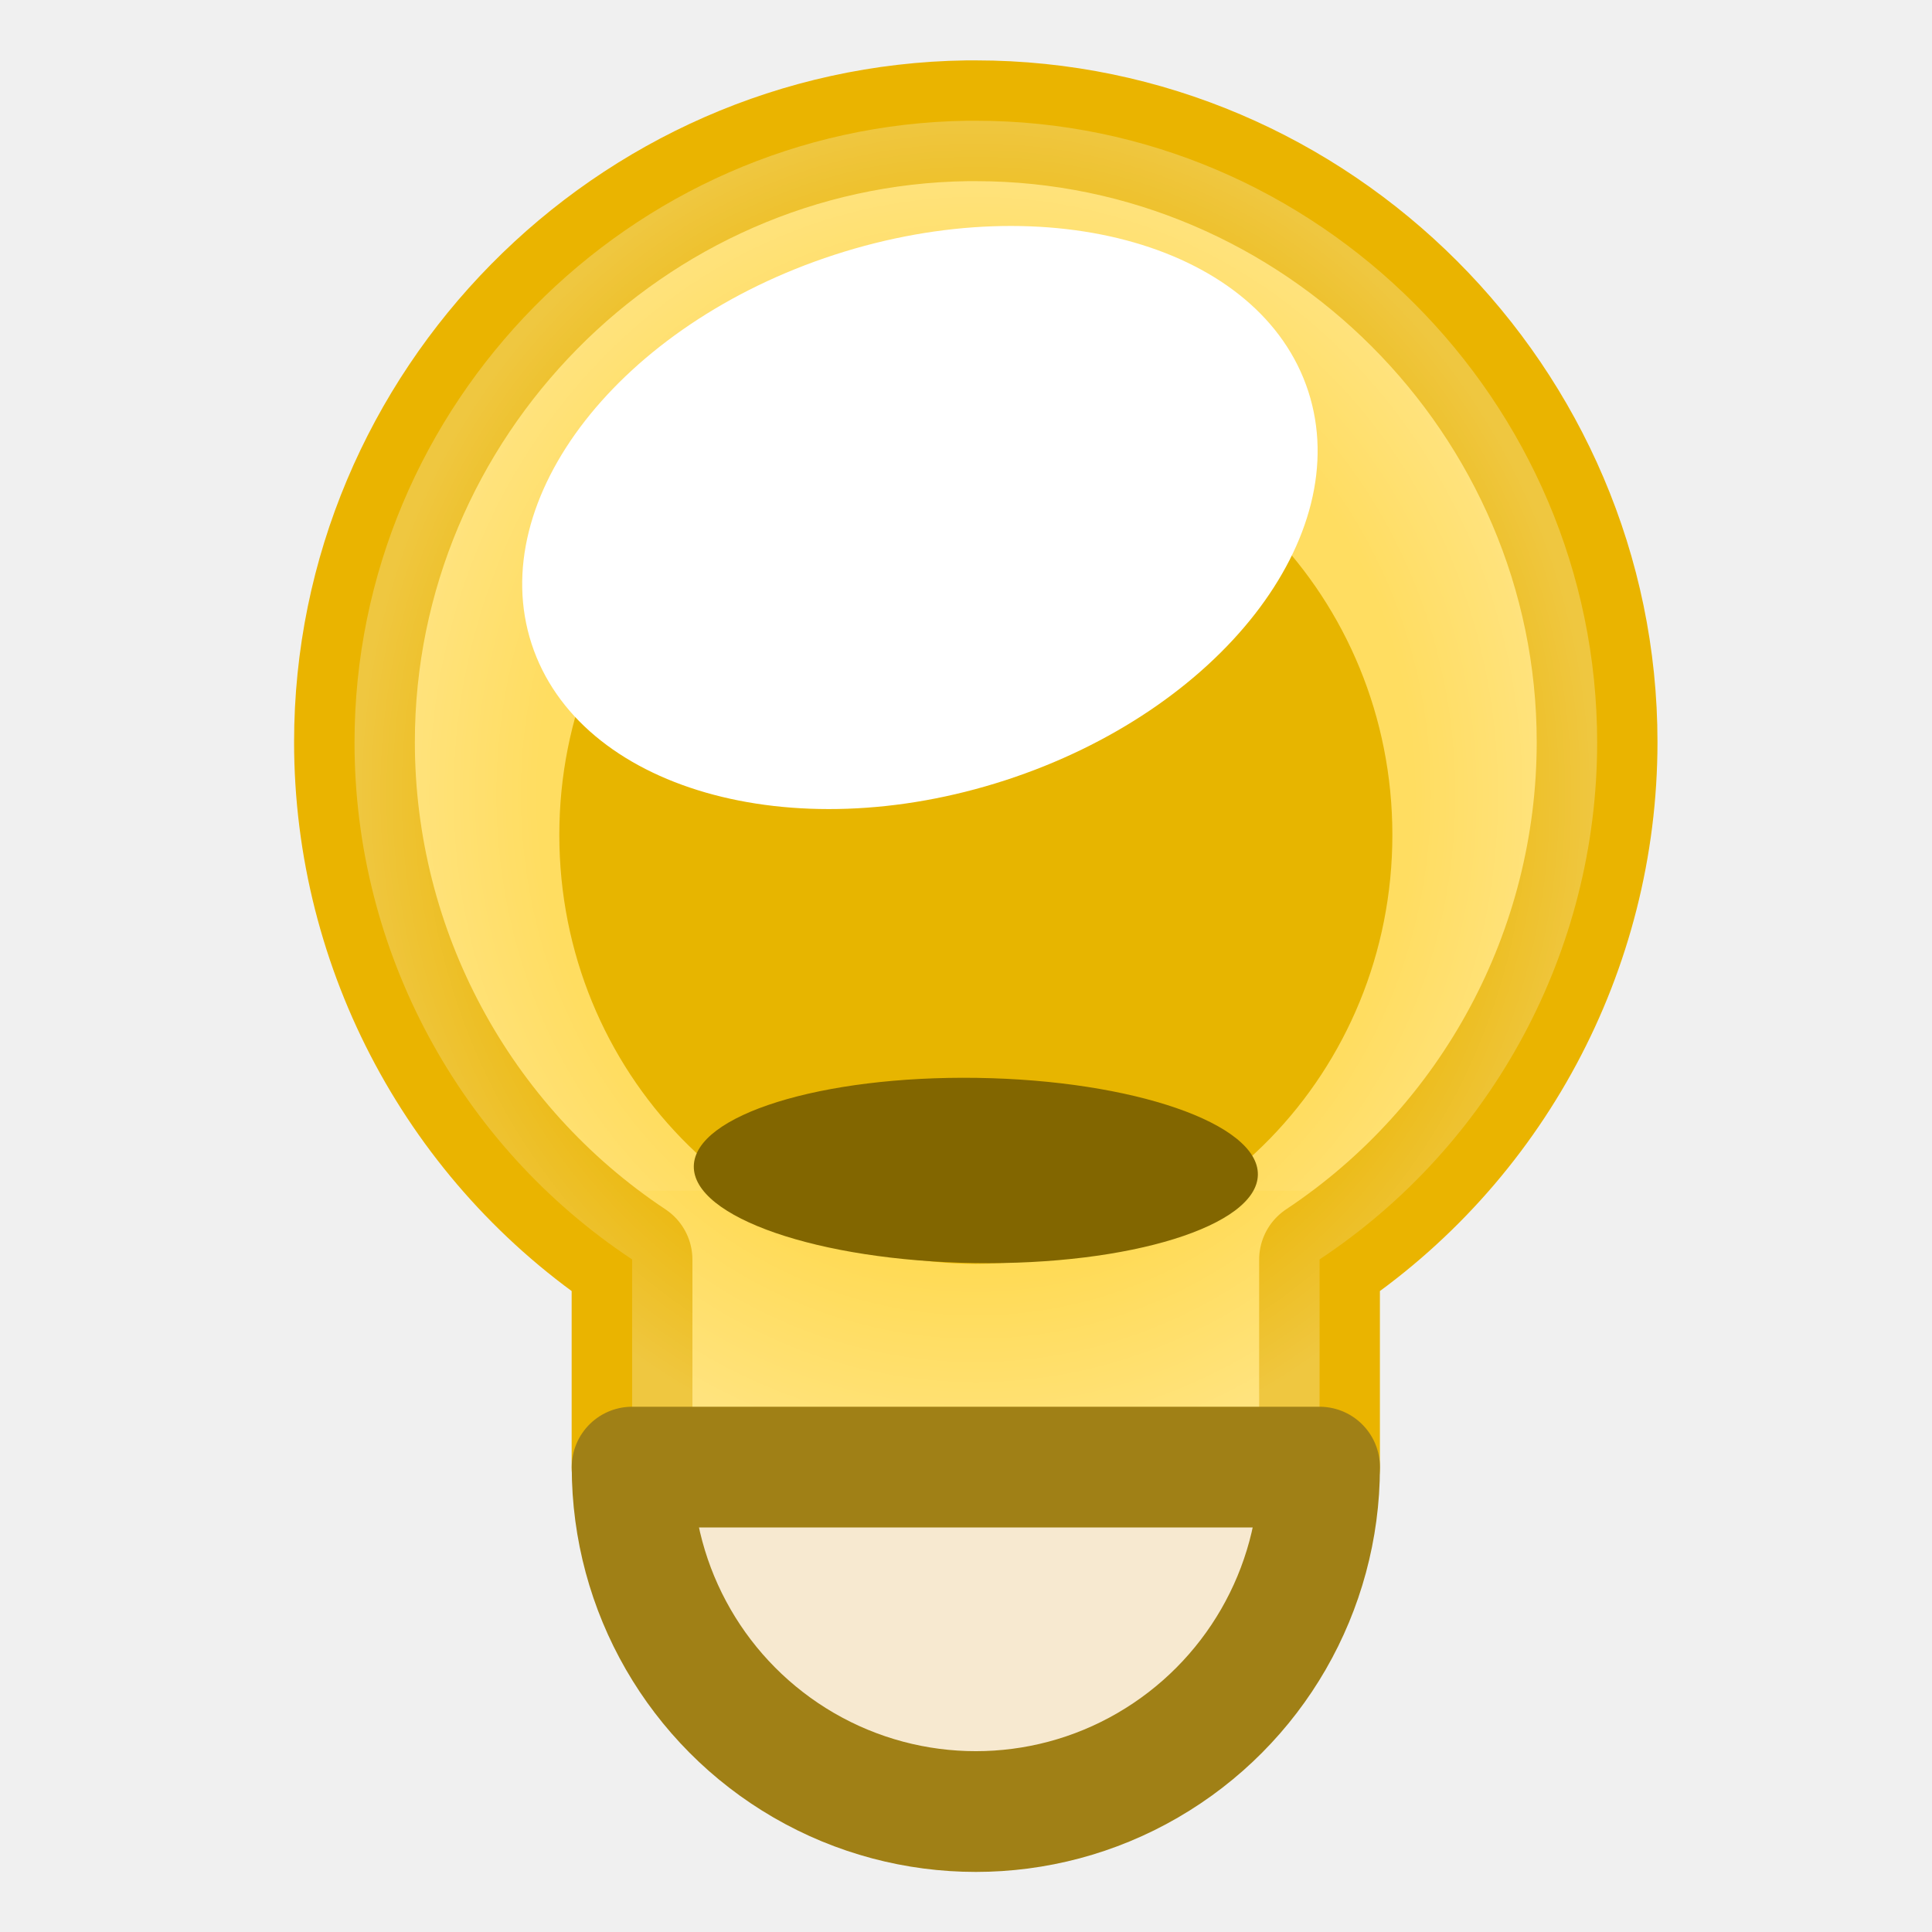
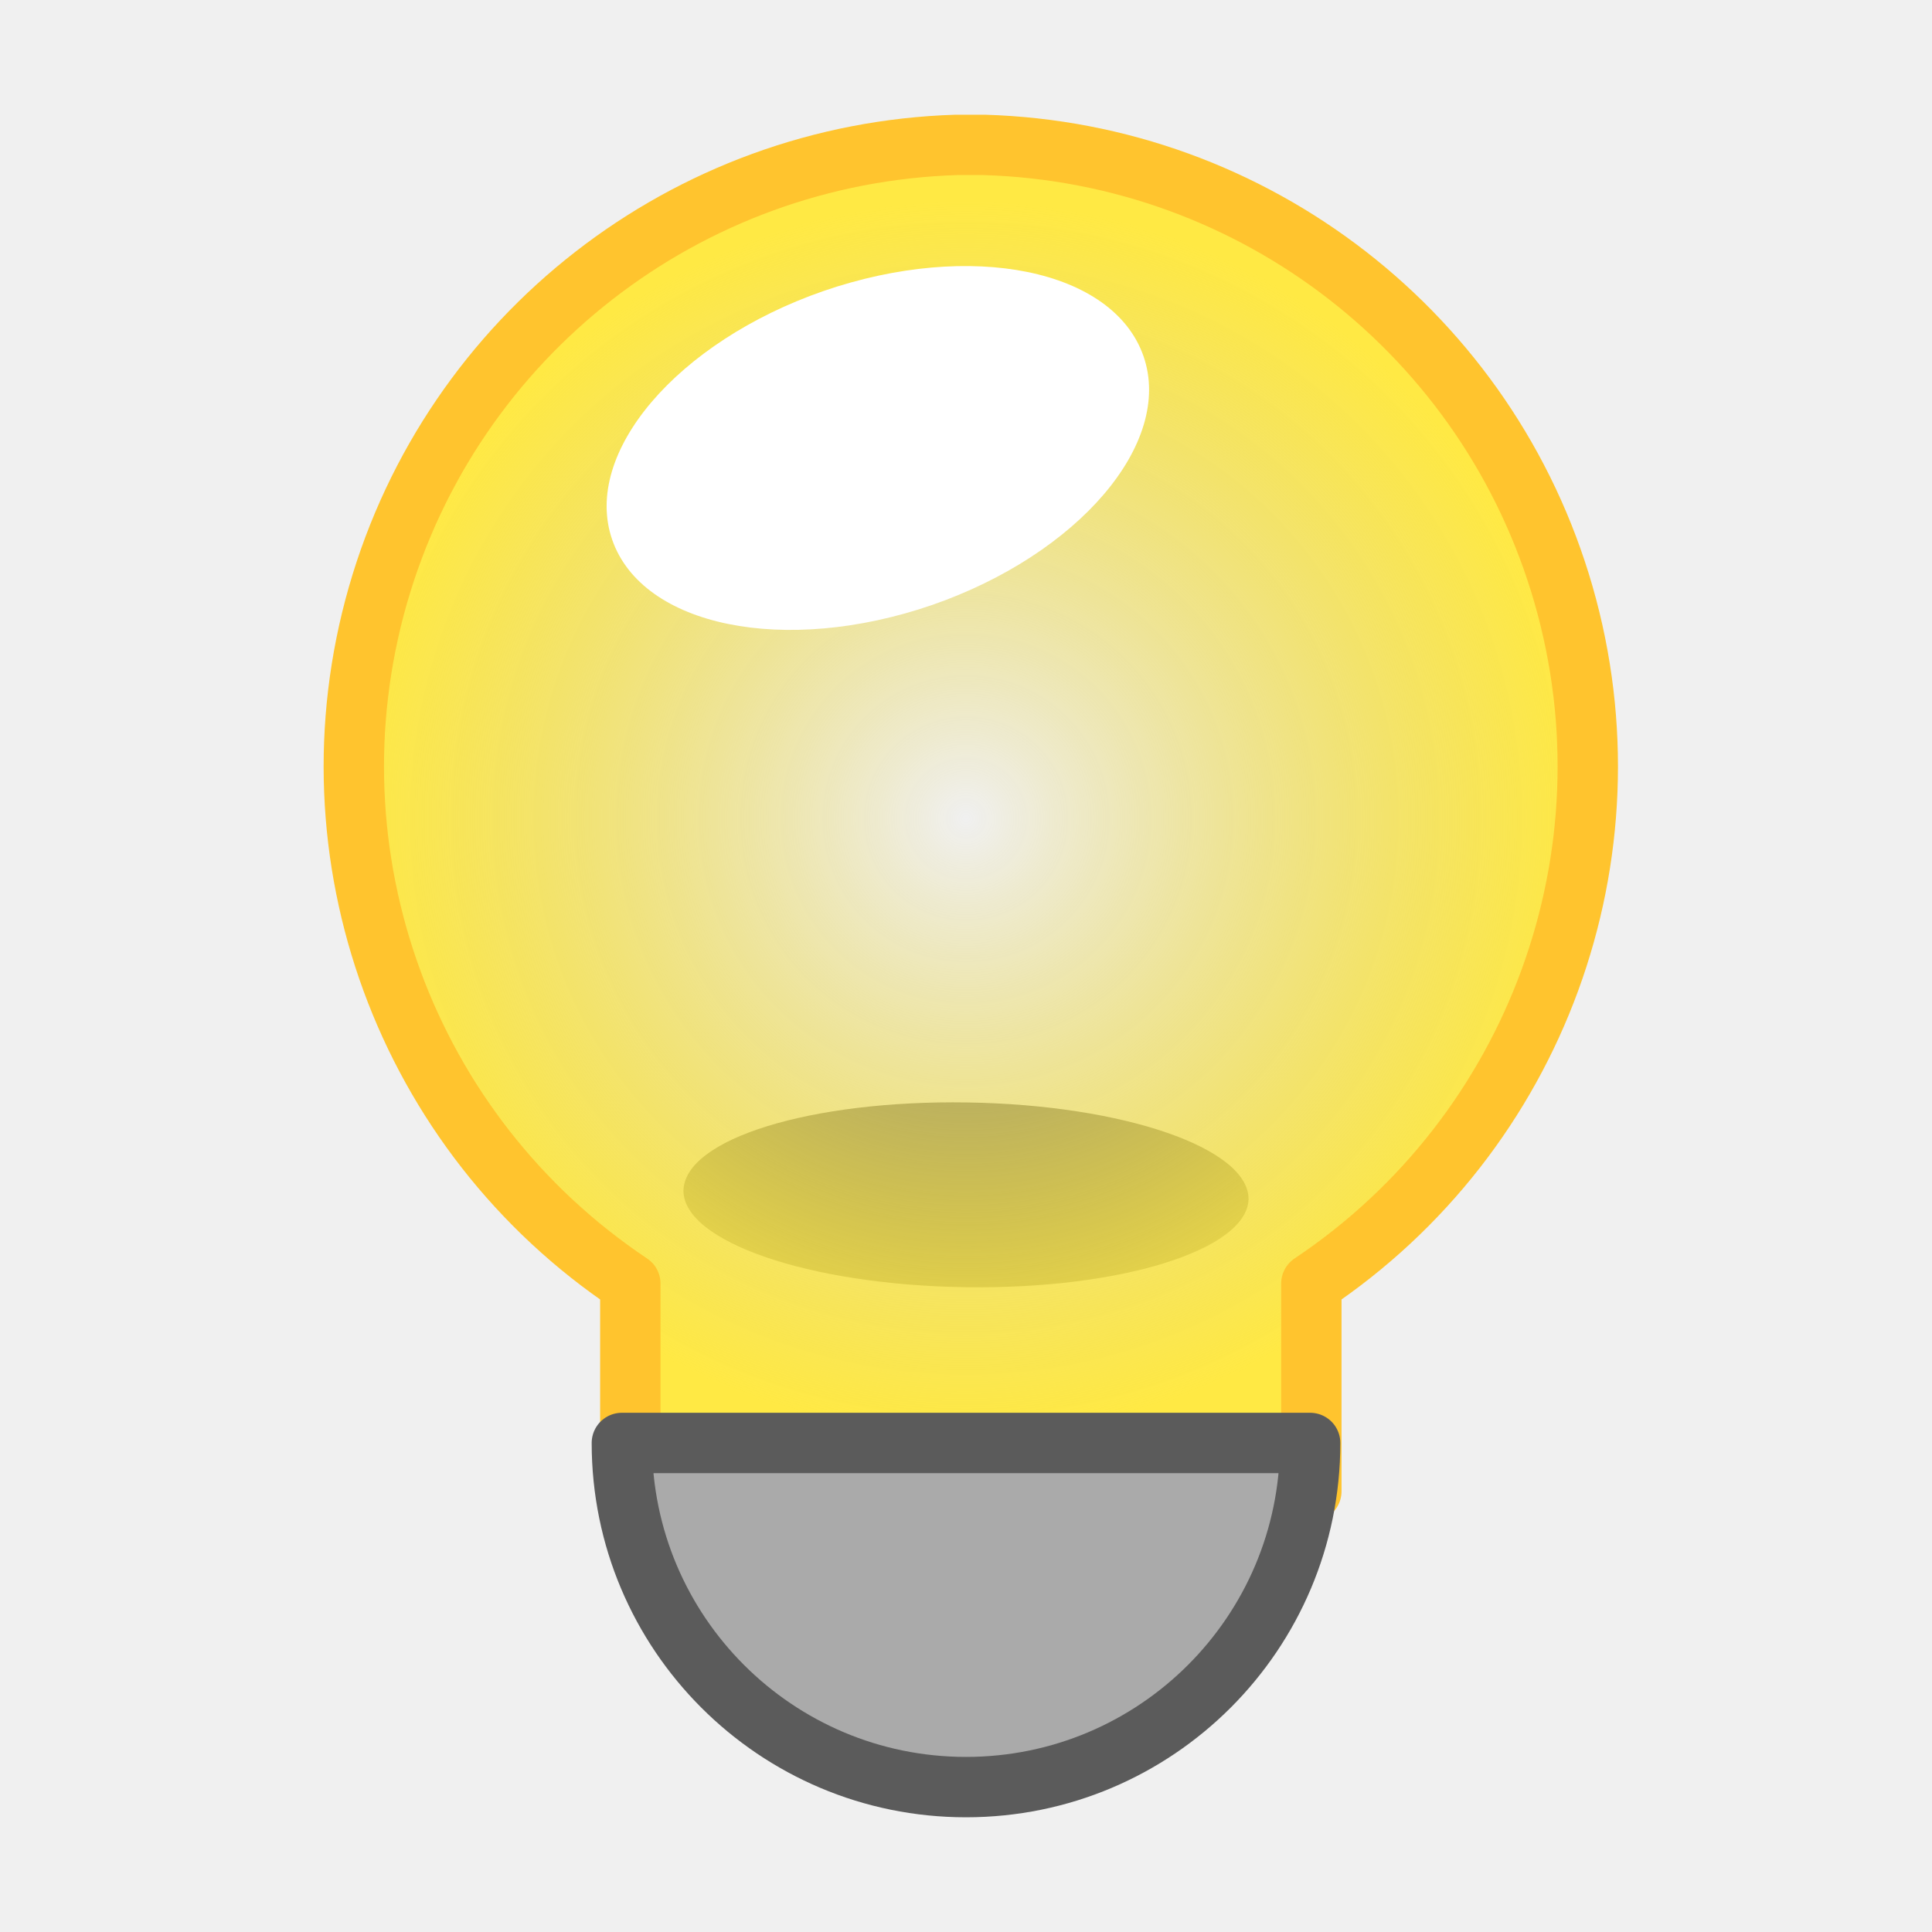
- <svg xmlns="http://www.w3.org/2000/svg" width="100%" height="100%" viewBox="0 0 16 16" version="1.1" xml:space="preserve" style="fill-rule:evenodd;clip-rule:evenodd;stroke-linecap:round;stroke-linejoin:round;">
-   <g id="Layer-1" transform="matrix(1,0,0,1,0,-1106.52)">
-     <circle id="path940" cx="8.081" cy="1112.66" r="5.146" style="fill:rgb(255,220,94);" />
-     <rect id="rect942" x="5.235" y="1116.38" width="5.693" height="2.292" style="fill:rgb(255,218,83);" />
-     <g id="path972" transform="matrix(0.264583,0,0,0.264583,0,1106.52)">
-       <path d="M30.273,3.78C19.705,3.926 11.092,12.662 11.095,23.231C11.097,29.737 14.363,35.827 19.783,39.427L19.783,45.937L41.302,45.937L41.302,39.427C46.722,35.827 49.988,29.737 49.99,23.231C49.992,12.562 41.215,3.782 30.546,3.78C30.455,3.779 30.364,3.779 30.273,3.78Z" style="fill:none;fill-rule:nonzero;stroke:rgb(234,180,0);stroke-width:3.78px;" />
-     </g>
-     <path id="circle953" d="M8.01,1107.52C5.214,1107.56 2.935,1109.87 2.936,1112.67C2.936,1114.39 3.801,1116 5.235,1116.95L5.235,1118.67L10.928,1118.67L10.928,1116.95C12.362,1116 13.227,1114.39 13.227,1112.67C13.227,1109.84 10.905,1107.52 8.082,1107.52L8.01,1107.52Z" style="fill:url(#_Radial1);fill-rule:nonzero;" />
-     <g transform="matrix(9.15934e-17,1.42081,-1.1773,1.48233e-16,16.2402,1105.62)">
-       <ellipse cx="5.5" cy="6.93" rx="2.5" ry="2.93" style="fill:rgb(231,181,0);" />
-     </g>
-     <g transform="matrix(-0.0046442,0.306727,-0.797158,-0.0120699,13.6313,1114.61)">
-       <ellipse cx="5.5" cy="6.93" rx="2.5" ry="2.93" style="fill:rgb(130,102,0);" />
-     </g>
-     <g transform="matrix(1.35024,-0.438721,0.309018,0.951056,-3.99287,1110.07)">
-       <ellipse cx="7.618" cy="4.288" rx="2.382" ry="2.288" style="fill:white;" />
-     </g>
-     <path id="path948" d="M10.928,1118.67C10.928,1119.69 10.384,1120.63 9.504,1121.14C8.625,1121.65 7.538,1121.65 6.658,1121.14C5.778,1120.63 5.235,1119.69 5.235,1118.67L10.928,1118.67Z" style="fill:rgb(247,233,208);fill-rule:nonzero;stroke:rgb(160,128,22);stroke-width:1px;" />
-   </g>
+ <svg xmlns="http://www.w3.org/2000/svg" viewBox="0 0 16 16" fill-rule="evenodd" stroke-linecap="round" stroke-linejoin="round">
+   <path d="M10.34 9.93c-.01.42-1.06.75-2.35.73-1.3-.02-2.33-.38-2.33-.8.01-.43 1.06-.75 2.35-.73 1.3.02 2.33.38 2.33.8Z" fill="#414141" fill-opacity=".52" />
+   <path d="M5.22 12.35v-1.72a5.15 5.15 0 0 1 2.7-9.43h.23a5.15 5.15 0 0 1 2.71 9.43v1.72H5.22Z" fill="url(#A)" fill-rule="nonzero" stroke="#ffc42e" stroke-width=".5" />
+   <path d="M6.82 2.41c1.22-.42 2.4-.18 2.65.54s-.54 1.64-1.75 2.06c-1.22.42-2.4.18-2.65-.54s.54-1.64 1.75-2.06Z" fill="#fff" />
+   <path d="M10.85 11.95a2.85 2.85 0 0 1-5.7 0h5.7z" fill="#aaa" fill-rule="nonzero" stroke="#5b5b5b" stroke-width=".5" />
  <defs>
-     <radialGradient id="_Radial1" cx="0" cy="0" r="1" gradientUnits="userSpaceOnUse" gradientTransform="matrix(5.14551,0,0,5.57721,8.08147,1113.1)">
-       <stop offset="0" style="stop-color:white;stop-opacity:0" />
-       <stop offset="0.71" style="stop-color:white;stop-opacity:0.02" />
-       <stop offset="1" style="stop-color:white;stop-opacity:0.25" />
+     <radialGradient id="A" cx="0" cy="0" r="1" gradientUnits="userSpaceOnUse" gradientTransform="translate(8 6.78) scale(5.14505)">
+       <stop offset="0" stop-color="#dec400" stop-opacity="0" />
+       <stop offset="1" stop-color="#ffe944" />
    </radialGradient>
  </defs>
</svg>
